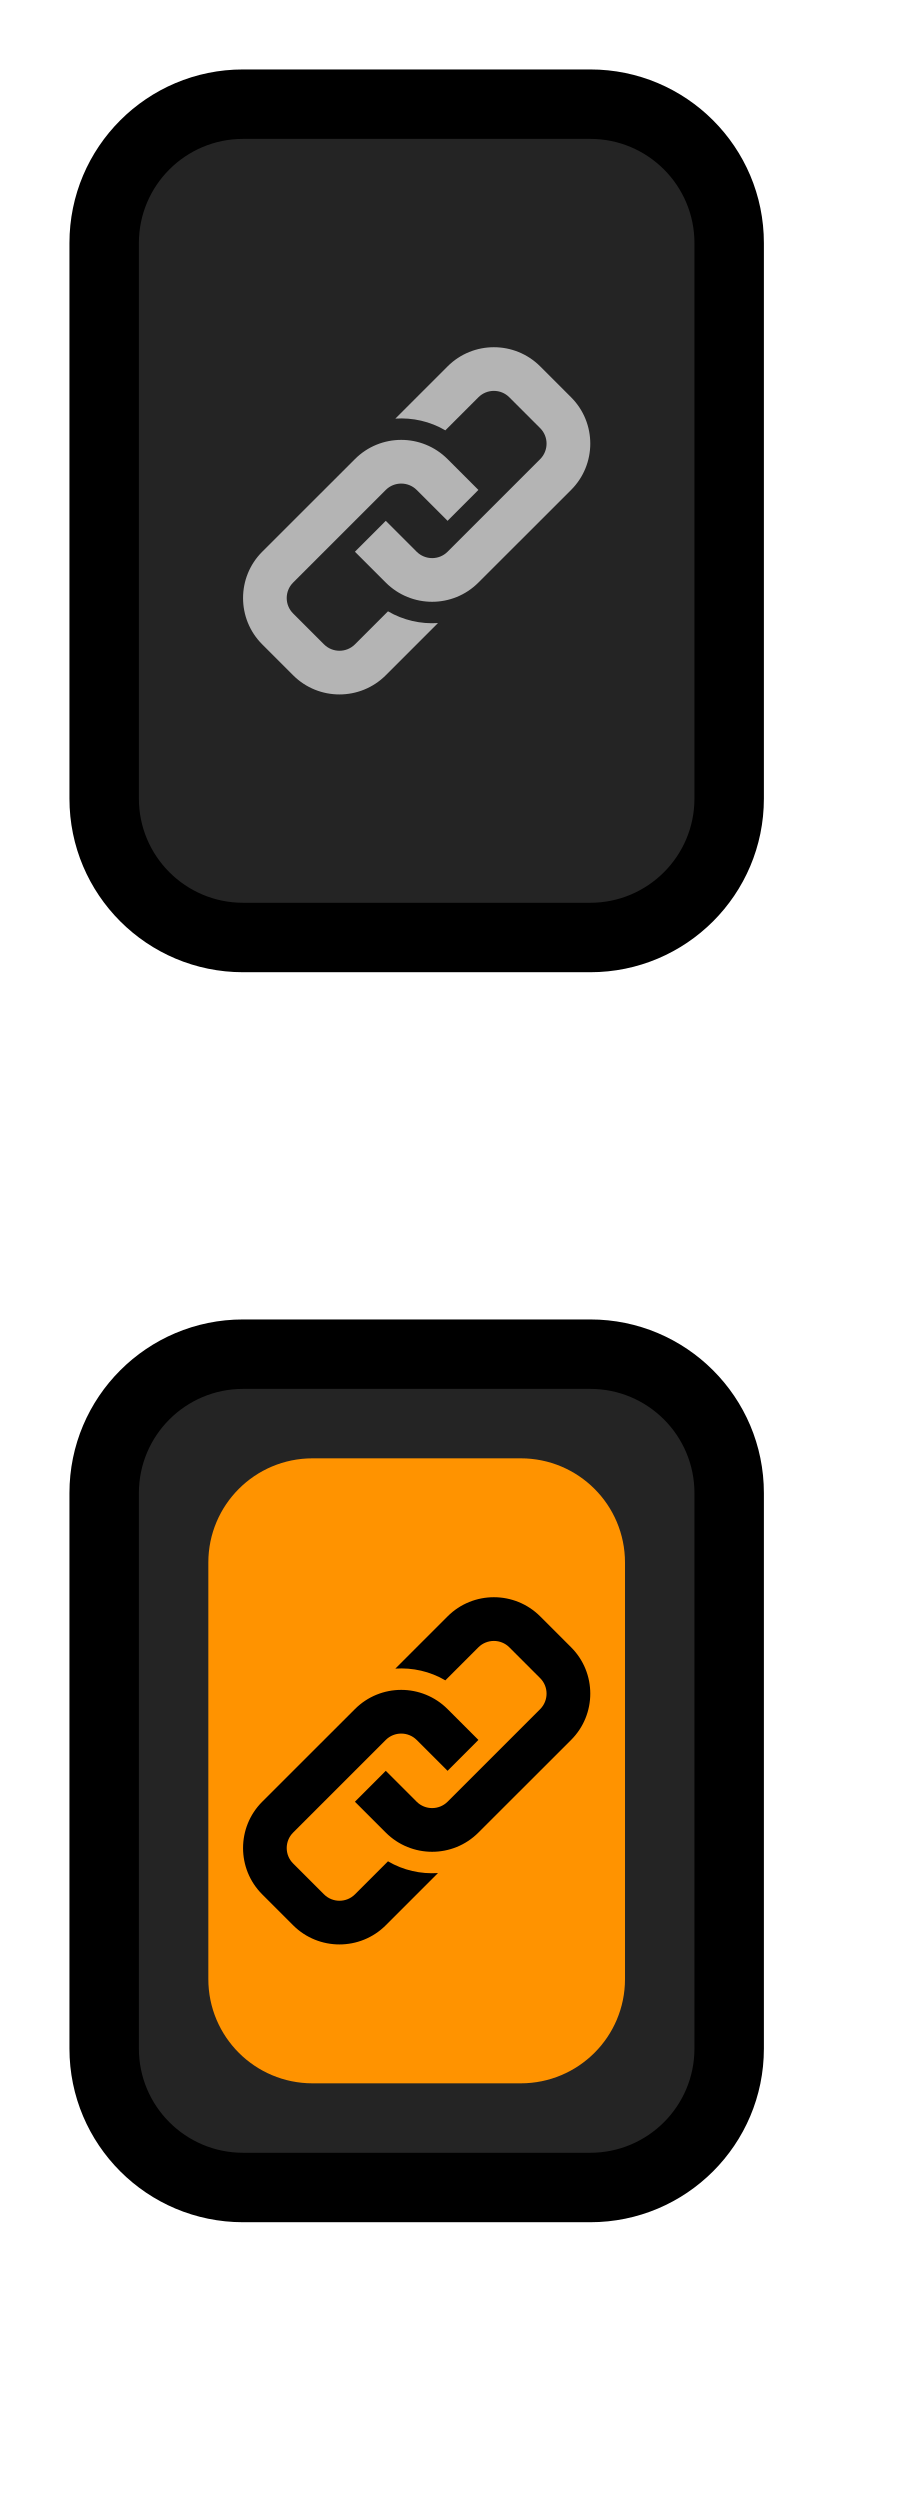
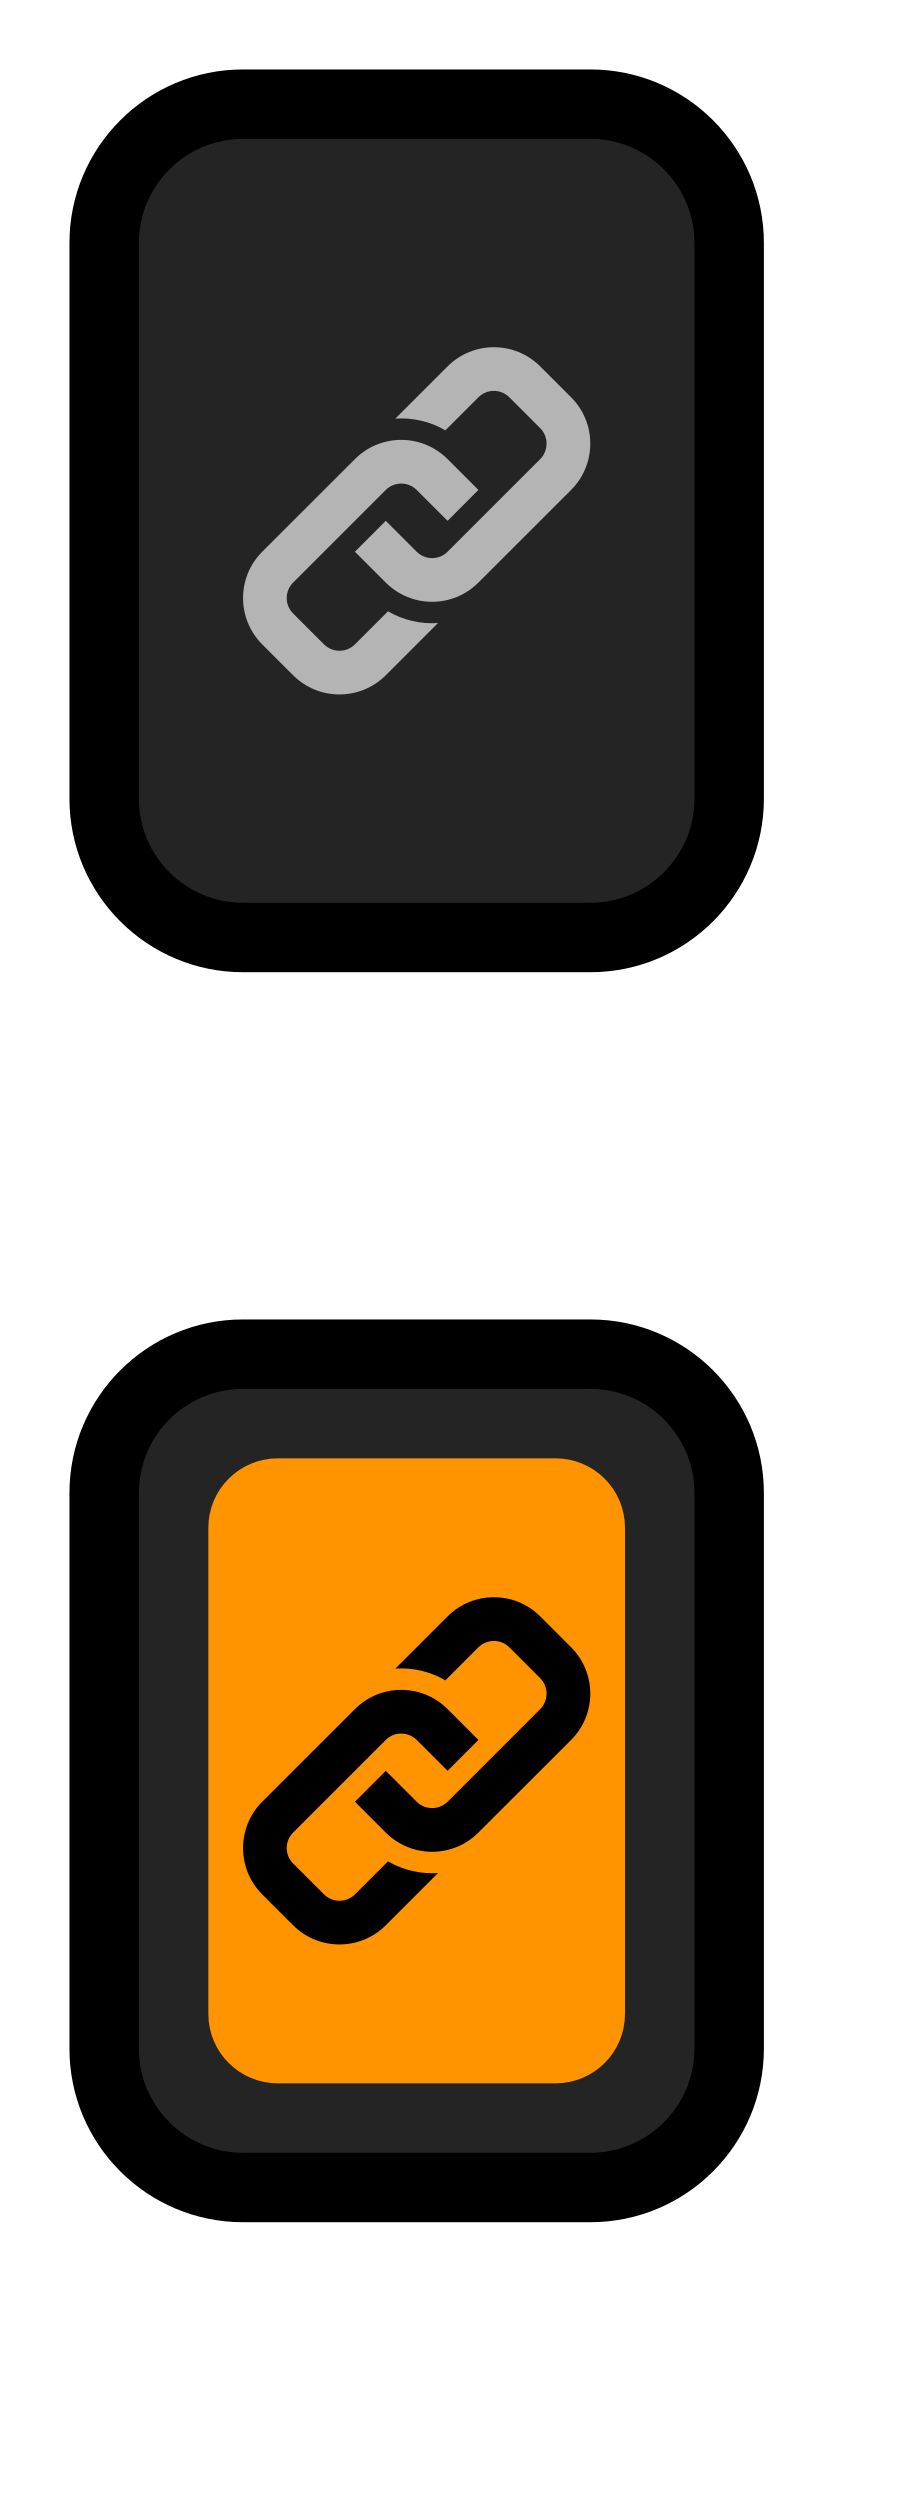
<svg xmlns="http://www.w3.org/2000/svg" width="13" height="36" viewBox="0 0 13 36" fill="none">
  <path d="M1.5 3.5C1.5 2.395 2.395 1.5 3.5 1.5H8.5C9.605 1.5 10.5 2.395 10.5 3.5V11.5C10.5 12.605 9.605 13.5 8.5 13.5H3.5C2.395 13.5 1.5 12.605 1.5 11.5V3.5Z" fill="#242424" />
  <path d="M3.5 2H8.5V1H3.5V2ZM10 3.5V11.5H11V3.5H10ZM8.5 13H3.5V14H8.5V13ZM2 11.5V3.5H1V11.5H2ZM3.5 13C2.672 13 2 12.328 2 11.5H1C1 12.881 2.119 14 3.5 14V13ZM10 11.5C10 12.328 9.328 13 8.5 13V14C9.881 14 11 12.881 11 11.5H10ZM8.5 2C9.328 2 10 2.672 10 3.5H11C11 2.119 9.881 1 8.5 1V2ZM3.5 1C2.119 1 1 2.119 1 3.5H2C2 2.672 2.672 2 3.5 2V1Z" fill="black" />
  <path fill-rule="evenodd" clip-rule="evenodd" d="M8.224 7.055L6.889 8.389C6.521 8.758 5.924 8.758 5.555 8.389L5.111 7.945L5.555 7.5L6 7.945C6.123 8.067 6.322 8.068 6.445 7.945L7.779 6.611C7.901 6.488 7.901 6.288 7.779 6.166L7.334 5.721C7.212 5.598 7.012 5.598 6.889 5.721L6.413 6.197C6.192 6.067 5.941 6.012 5.693 6.028L6.445 5.276C6.813 4.908 7.411 4.908 7.779 5.276L8.224 5.721C8.592 6.089 8.592 6.687 8.224 7.055ZM5.587 8.803L5.111 9.279C4.988 9.402 4.788 9.401 4.666 9.279L4.221 8.834C4.098 8.712 4.098 8.512 4.221 8.389L5.555 7.055C5.678 6.933 5.877 6.933 6 7.055L6.445 7.5L6.889 7.055L6.445 6.611C6.076 6.242 5.479 6.242 5.111 6.611L3.776 7.945C3.408 8.313 3.408 8.911 3.776 9.279L4.221 9.724C4.589 10.092 5.187 10.092 5.555 9.724L6.307 8.972C6.059 8.988 5.808 8.932 5.587 8.803Z" fill="#B4B4B4" />
  <path d="M1.5 21.5C1.5 20.395 2.395 19.5 3.5 19.5H8.5C9.605 19.5 10.5 20.395 10.5 21.5V29.5C10.5 30.605 9.605 31.5 8.5 31.5H3.5C2.395 31.5 1.5 30.605 1.5 29.5V21.5Z" fill="#242424" />
-   <rect x="3.5" y="21.5" width="5" height="8" rx="1" fill="#FF9300" />
-   <rect x="3.5" y="21.5" width="5" height="8" rx="1" stroke="#FF9300" />
+   <rect x="3.5" y="21.5" width="5" height="8" rx="0.5" fill="#FF9300" />
+   <rect x="3.5" y="21.5" width="5" height="8" rx="0.5" stroke="#FF9300" />
  <path d="M3.5 20H8.5V19H3.5V20ZM10 21.5V29.5H11V21.5H10ZM8.5 31H3.5V32H8.5V31ZM2 29.5V21.5H1V29.5H2ZM3.5 31C2.672 31 2 30.328 2 29.5H1C1 30.881 2.119 32 3.5 32V31ZM10 29.5C10 30.328 9.328 31 8.5 31V32C9.881 32 11 30.881 11 29.5H10ZM8.5 20C9.328 20 10 20.672 10 21.5H11C11 20.119 9.881 19 8.5 19V20ZM3.5 19C2.119 19 1 20.119 1 21.5H2C2 20.672 2.672 20 3.5 20V19Z" fill="black" />
  <path fill-rule="evenodd" clip-rule="evenodd" d="M8.224 25.055L6.889 26.389C6.521 26.758 5.924 26.758 5.555 26.389L5.111 25.945L5.555 25.5L6 25.945C6.123 26.067 6.322 26.067 6.445 25.945L7.779 24.611C7.901 24.488 7.901 24.288 7.779 24.166L7.334 23.721C7.212 23.599 7.012 23.599 6.889 23.721L6.413 24.197C6.192 24.067 5.941 24.012 5.693 24.028L6.445 23.276C6.813 22.908 7.411 22.908 7.779 23.276L8.224 23.721C8.592 24.089 8.592 24.687 8.224 25.055ZM5.587 26.803L5.111 27.279C4.988 27.402 4.788 27.401 4.666 27.279L4.221 26.834C4.098 26.712 4.098 26.512 4.221 26.389L5.555 25.055C5.678 24.933 5.877 24.933 6 25.055L6.445 25.5L6.889 25.055L6.445 24.611C6.076 24.242 5.479 24.242 5.111 24.611L3.776 25.945C3.408 26.313 3.408 26.911 3.776 27.279L4.221 27.724C4.589 28.092 5.187 28.092 5.555 27.724L6.307 26.972C6.059 26.988 5.808 26.933 5.587 26.803Z" fill="black" />
</svg>
